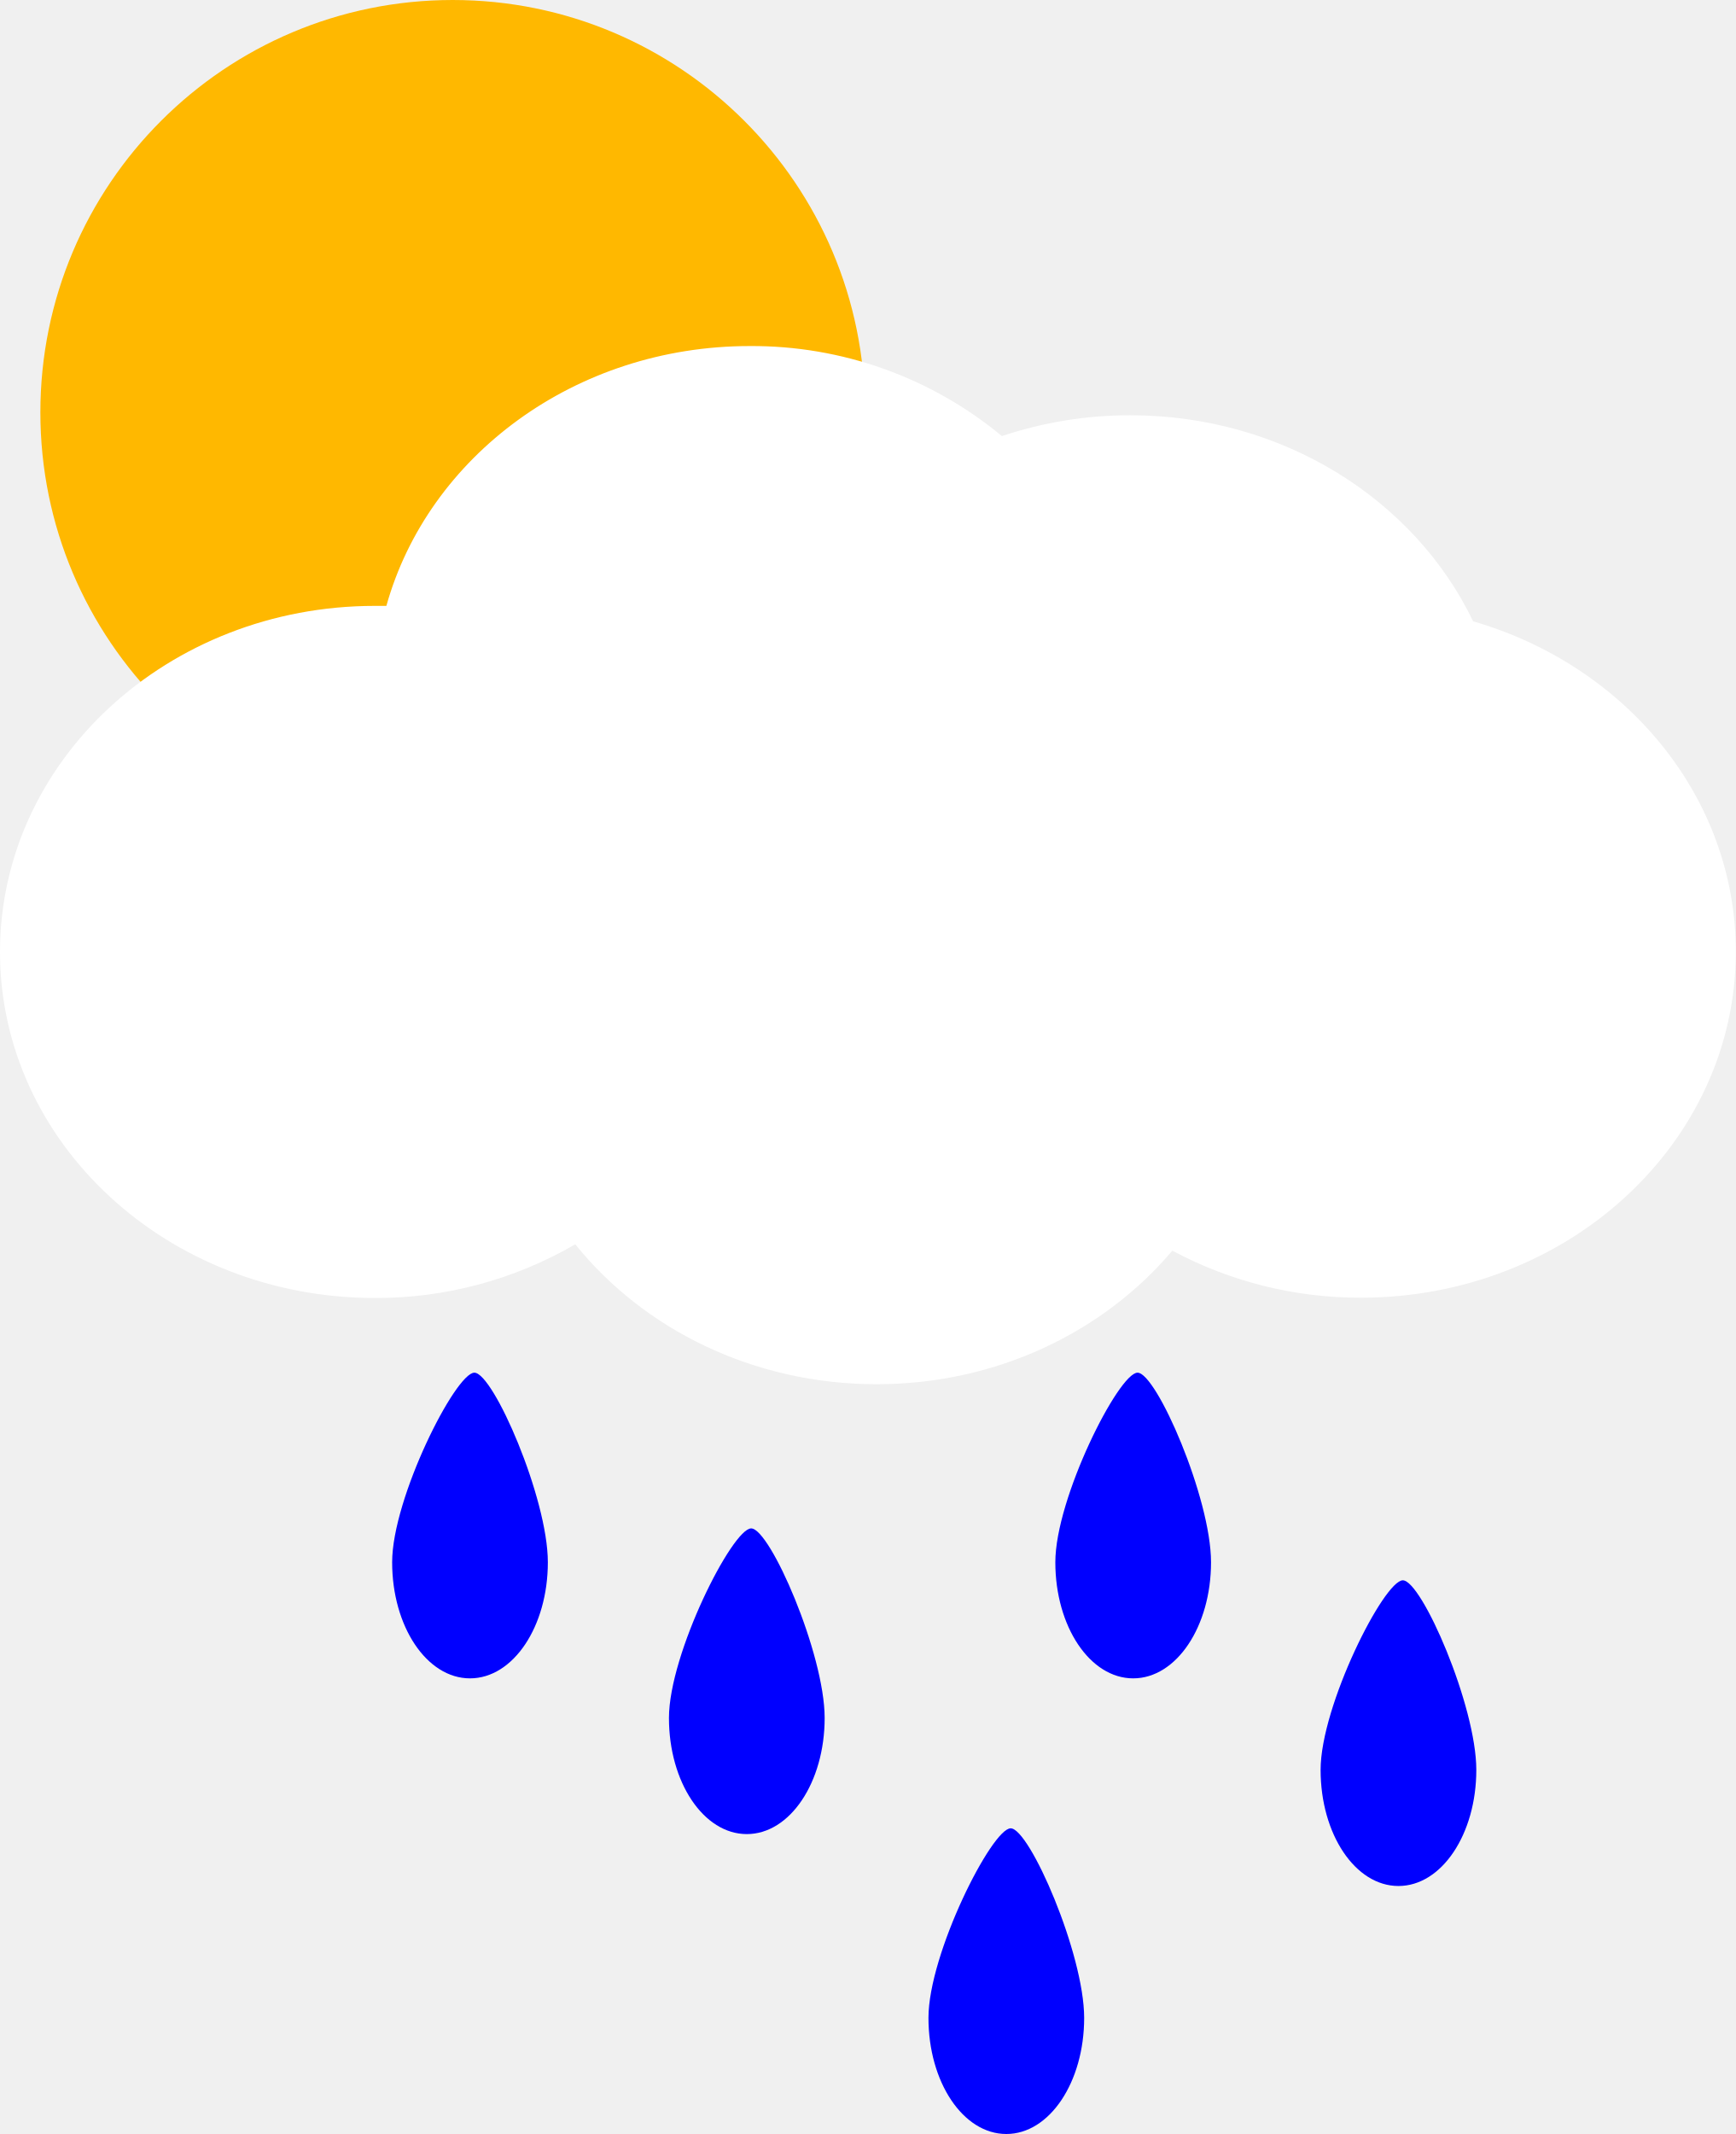
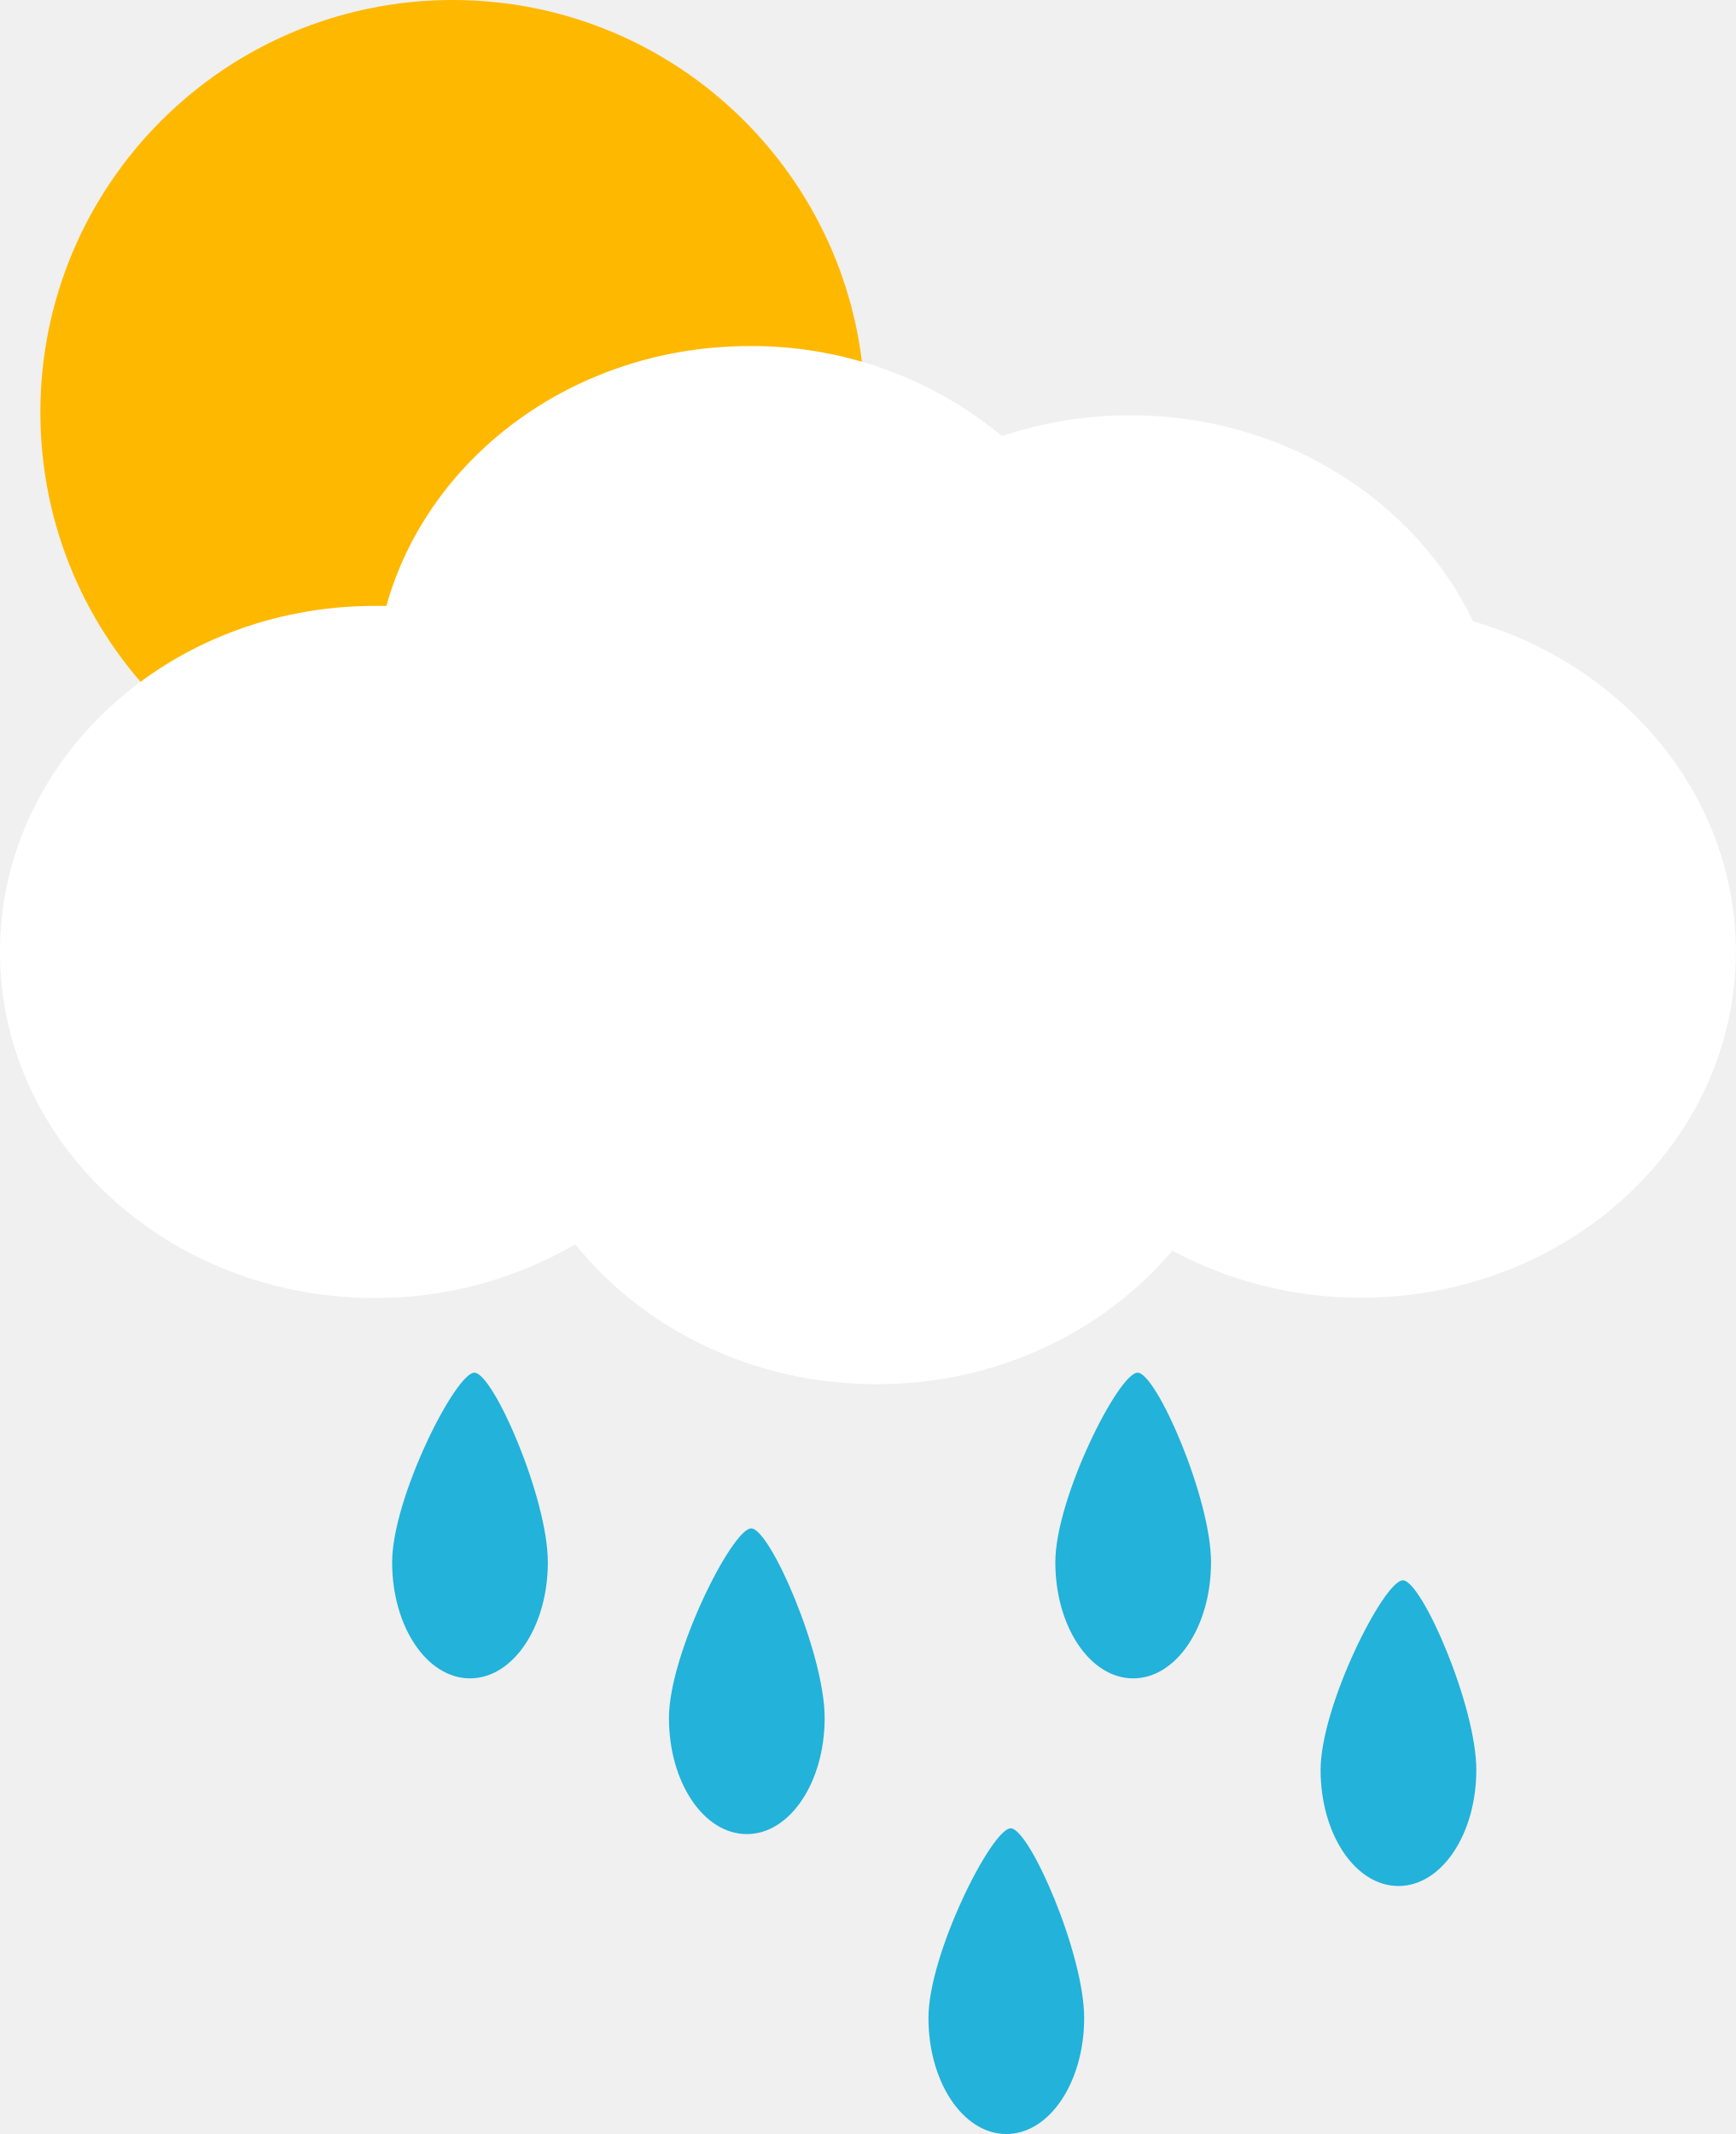
<svg xmlns="http://www.w3.org/2000/svg" viewBox="0 0 301 370">
  <defs>
-     <style>.cls-1{fill:#ffb800;}.cls-2{fill:#fff;}.cls-3{fill:blue;}</style>
+     <style>.cls-1{fill:#ffb800;}.cls-2{fill:#fff;}.cls-3{fill:#22b2da;}</style>
  </defs>
  <g id="Layer_2" data-name="Layer 2">
    <g id="Layer_1-2" data-name="Layer 1">
      <circle class="cls-1" cx="78.5" cy="71.5" r="71.5" />
      <path class="cls-2" d="M255.45,107.73C245.35,86.69,222.54,72,196,72a69.89,69.89,0,0,0-22.26,3.61A67.87,67.87,0,0,0,130,60c-30.31,0-55.77,19.15-63,45.05-.68,0-1.36,0-2,0-35.9,0-65,26.86-65,60s29.1,60,65,60a68.59,68.59,0,0,0,34.75-9.31C111.6,230.44,130.59,240,152,240c20.85,0,39.39-9.07,51.29-23.16A68.82,68.82,0,0,0,236,225c35.9,0,65-26.86,65-60C301,138.12,281.84,115.36,255.45,107.73Z" />
      <path class="cls-3" d="M95,270.87C95,282,89,291,81.5,291S68,282,68,270.87,79,238,82.26,238,95,259.76,95,270.87Z" />
      <path class="cls-3" d="M143,297.87C143,309,137,318,129.5,318S116,309,116,297.87,127,265,130.26,265,143,286.76,143,297.87Z" />
      <path class="cls-3" d="M210,270.87C210,282,204,291,196.5,291S183,282,183,270.87,194,238,197.26,238,210,259.76,210,270.87Z" />
      <path class="cls-3" d="M256,306.87C256,318,250,327,242.5,327S229,318,229,306.87,240,274,243.26,274,256,295.76,256,306.87Z" />
      <path class="cls-3" d="M188,349.87C188,361,182,370,174.5,370S161,361,161,349.87,172,317,175.26,317,188,338.76,188,349.87Z" />
    </g>
  </g>
</svg>
